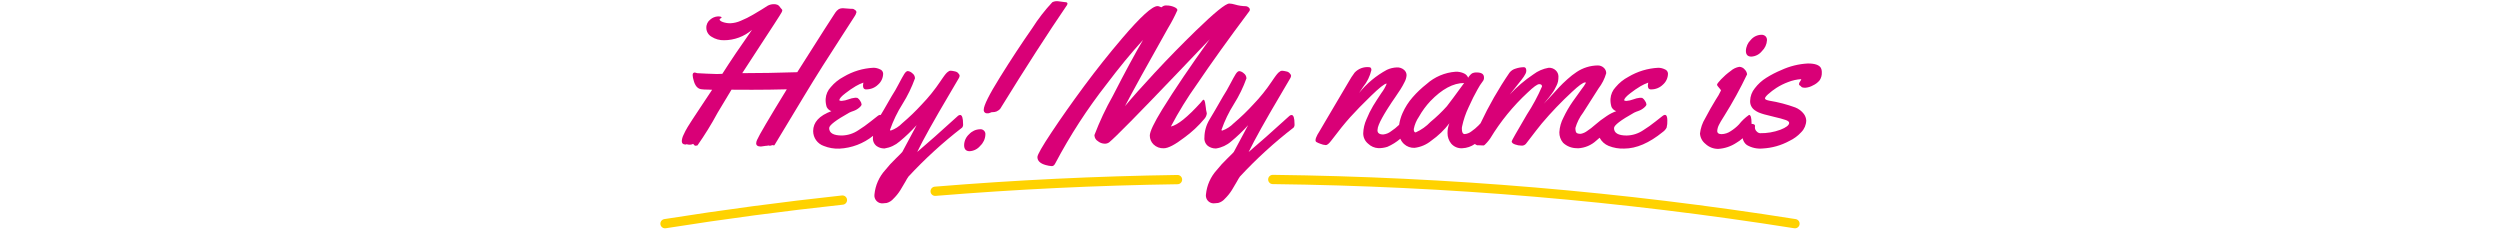
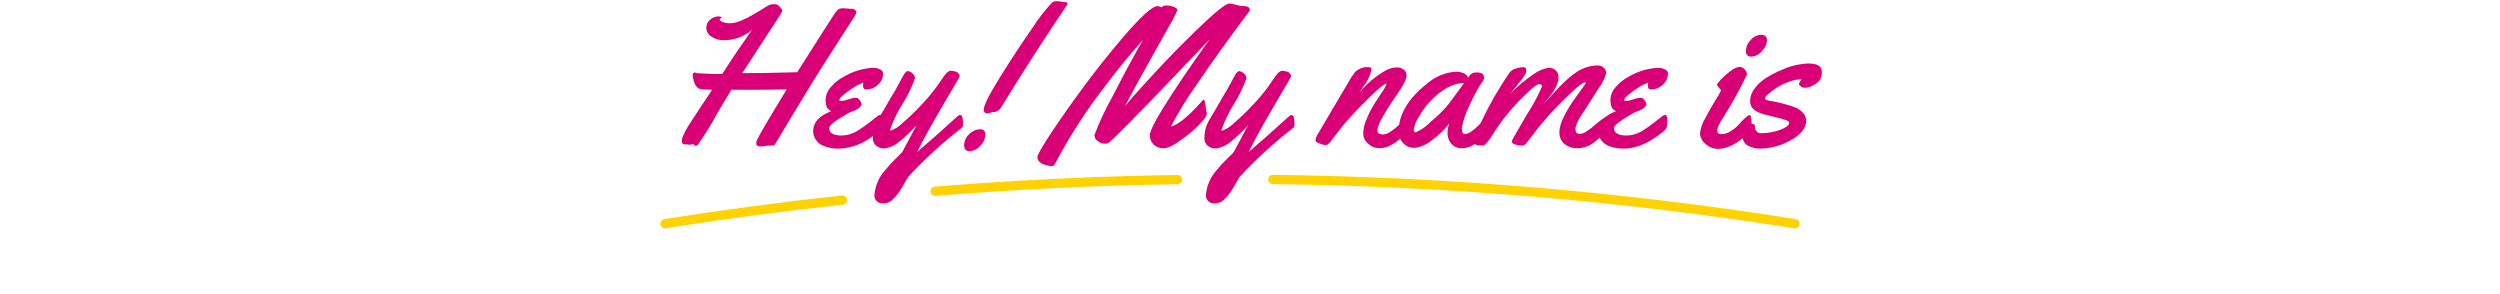
- <svg xmlns="http://www.w3.org/2000/svg" id="ckn-intro" viewBox="0 0 540 50.044">
+ <svg xmlns="http://www.w3.org/2000/svg" viewBox="0 0 540 63.403">
  <defs>
    <style>
-         .fill-pink {
-             fill: #d90077;
-         }
+       .cls-1 {
+         fill: #d90077;
+       }

-         .stroke-yellow {
-             fill: none;
-             stroke: #ffd200;
-             stroke-linecap: round;
-             stroke-miterlimit: 10;
-             stroke-width: 2px;
-         }
-         </style>
+       .cls-2 {
+         fill: none;
+         stroke: #ffd200;
+         stroke-linecap: round;
+         stroke-miterlimit: 10;
+         stroke-width: 2px;
+       }
+     </style>
  </defs>
-   <g transform="translate(5, 0)">
-     <g class="fill-pink">
-       <path d="M178.863,1.908h.268a.353.353,0,0,1,.155.02.25.25,0,0,0,.084.031.191.191,0,0,1,.092.051,1.923,1.923,0,0,0,.287.185.534.534,0,0,1,.249.433,2.766,2.766,0,0,1-.486,1.026q-.481.769-2.482,3.846-4.615,7.065-8.259,13.1-6.3,10.485-6.364,10.547a.277.277,0,0,0-.082.128.147.147,0,0,1-.162.129h0l-.288-.061-.555.143-.331-.061-.351.061h-.122l-1.154.164q-1.026,0-1.026-.7a1.9,1.9,0,0,1,.186-.72q.641-1.5,6.427-10.938-3.811.1-7.519.1L153,19.373q-1.09,1.75-2.986,4.965a70.826,70.826,0,0,1-4.365,7.075,1.774,1.774,0,0,1-.434.072.394.394,0,0,1-.308-.2c-.1-.128-.162-.2-.2-.2a.661.661,0,0,0-.215.082,1.07,1.07,0,0,1-.474.082l-.475-.02-.184-.128c-.014,0-.032.02-.052.061s-.073.062-.155.062q-.885,0-.886-.741a3.433,3.433,0,0,1,.352-1.3,15.173,15.173,0,0,1,.916-1.751q.564-.948,2.925-4.487t2.359-3.553q-.393-.019-.907-.041a9.089,9.089,0,0,1-1.484-.082q-1.173-.206-1.607-1.937a4.436,4.436,0,0,1-.206-1.112q0-.557.474-.556l.536.143,1.977.1q1.566.082,2.246.082l1.175-.041q2.676-4.2,6.41-9.5A9.3,9.3,0,0,1,151.4,8.691,4.766,4.766,0,0,1,148.7,7.94a2.224,2.224,0,0,1-1.132-1.905,2.176,2.176,0,0,1,.864-1.823,2.741,2.741,0,0,1,1.647-.67q.783,0,.784.248c0,.055-.072.116-.217.184s-.215.139-.215.207q0,.329.72.587a4.762,4.762,0,0,0,1.618.256,6.217,6.217,0,0,0,2.213-.524,20.928,20.928,0,0,0,2.723-1.356q1.977-1.155,3.131-1.917A2.781,2.781,0,0,1,162.076.9a1.915,1.915,0,0,1,.834.128,1.353,1.353,0,0,1,.385.268,2.681,2.681,0,0,1,.268.35,1.586,1.586,0,0,0,.277.329.329.329,0,0,1,.136.257,1.207,1.207,0,0,1-.155.454q-.155.31-1.576,2.5t-3.655,5.6q-2.237,3.41-3.266,5.015,5.5,0,11.884-.205,7.768-12.255,8.205-12.854a2.588,2.588,0,0,1,.784-.782,1.819,1.819,0,0,1,.864-.186Z" />
-       <path d="M202.384,24.832a.734.734,0,0,0-.454.186q-5.682,5.172-8.815,7.807,1.935-4,7.086-12.693,1.751-2.948,1.915-3.264a1.208,1.208,0,0,0,.166-.513.655.655,0,0,0-.207-.421,3.174,3.174,0,0,1-.237-.268,1.345,1.345,0,0,0-.678-.268,4.4,4.4,0,0,0-.846-.128.728.728,0,0,0-.5.206c-.1.068-.186.136-.268.2a1.967,1.967,0,0,0-.278.3l-.268.34c-.075.1-.172.229-.288.4s-.214.309-.288.413-.176.256-.3.442a36.181,36.181,0,0,1-4.038,5.006,46.123,46.123,0,0,1-4.212,4.047A6.375,6.375,0,0,1,187.41,28.2a.145.145,0,0,1-.166-.121.155.155,0,0,1,0-.043,27.3,27.3,0,0,1,2.7-5.582,28.457,28.457,0,0,0,2.693-5.541,1.367,1.367,0,0,0-.586-1.1,1.728,1.728,0,0,0-.958-.464c-.246,0-.513.216-.782.648s-.674,1.154-1.195,2.153a29.937,29.937,0,0,1-1.524,2.637q-.785,1.419-1.7,2.949c-.256.429-.475.793-.668,1.117a.383.383,0,0,0-.143-.047,1,1,0,0,0-.485.227q-.32.228-1.524,1.2a27.879,27.879,0,0,1-2.708,1.924,6.6,6.6,0,0,1-3.523,1.111q-2.739,0-2.74-1.606,0-.907,4.348-3.334a7.147,7.147,0,0,1,.906-.36,3.776,3.776,0,0,0,1.214-.691q.536-.451.536-.731a1.584,1.584,0,0,0-.309-.761,1.8,1.8,0,0,0-.577-.629,2.055,2.055,0,0,0-.525-.042,5.358,5.358,0,0,0-1.411.341,5.326,5.326,0,0,1-1.493.34c-.322,0-.485-.055-.485-.165q0-.5,1.319-1.5a20.7,20.7,0,0,1,2.225-1.525,9.6,9.6,0,0,1,1.647-.761,2.824,2.824,0,0,0-.083.679.984.984,0,0,0,.146.567.671.671,0,0,0,.6.217,3.573,3.573,0,0,0,2.5-1.026,3.181,3.181,0,0,0,1.1-2.39,1.026,1.026,0,0,0-.7-.927,3.2,3.2,0,0,0-1.379-.329,13.958,13.958,0,0,0-6.469,1.956,9.114,9.114,0,0,0-2.75,2.214,4.094,4.094,0,0,0-1.121,2.554,4.952,4.952,0,0,0,.225,1.752,1.819,1.819,0,0,0,1.009.9q-3.933,1.464-3.933,4.305a3.408,3.408,0,0,0,2.308,3.213,8.142,8.142,0,0,0,3.356.577,12.568,12.568,0,0,0,7.276-2.765c-.007.119-.025.235-.025.355a2.052,2.052,0,0,0,.781,1.843,2.834,2.834,0,0,0,1.589.526h.142a6.4,6.4,0,0,0,3.255-1.514,33.066,33.066,0,0,0,3.667-3.512q-2.966,5.6-3.091,5.777T188.435,34.3a24.907,24.907,0,0,0-2.224,2.436,9.115,9.115,0,0,0-2.328,5.256,1.687,1.687,0,0,0,1.9,1.921c.11,0,.361-.025.751-.072A2.912,2.912,0,0,0,188,42.905a10.022,10.022,0,0,0,1.472-1.824q.6-.957,1.123-1.894a8.94,8.94,0,0,1,.629-1.041,94.343,94.343,0,0,1,11.6-10.588,1.024,1.024,0,0,0,.2-.761Q203.022,24.832,202.384,24.832Z" />
-       <path d="M203.25,31.349a3.234,3.234,0,0,1,1.092-2.368,3.28,3.28,0,0,1,2.3-1.06,1.061,1.061,0,0,1,1.2.894,1.04,1.04,0,0,1,0,.3,3.489,3.489,0,0,1-1.1,2.369,3.17,3.17,0,0,1-2.3,1.174Q203.251,32.661,203.25,31.349ZM223.479.259l1.585.206c.344,0,.513.111.513.33a1,1,0,0,1-.083.268q-6.386,9.372-14.213,22.06a1.738,1.738,0,0,1-.844.845.057.057,0,0,0-.042.021.361.361,0,0,1-.072.051.429.429,0,0,1-.128.051,1.941,1.941,0,0,1-.722.129.991.991,0,0,0-.576.128,1.15,1.15,0,0,1-.641.128.682.682,0,0,1-.765-.587.671.671,0,0,1,0-.2q0-1.381,3.532-7.051T217.956,6.1A38.1,38.1,0,0,1,222.3.483,2.171,2.171,0,0,1,223.479.259Z" />
-       <path d="M255.507,23.7l.165.784a2.08,2.08,0,0,1-.513,1.173,23.886,23.886,0,0,1-4.359,4.068q-3,2.3-4.419,2.3a2.941,2.941,0,0,1-2.223-.834,2.671,2.671,0,0,1-.8-1.9q0-1.282,2.677-5.642,4.017-6.487,10.257-15.16-1.32,1.361-7,7.332Q236.7,29,234.577,30.748a1.571,1.571,0,0,1-1.026.287,2.4,2.4,0,0,1-1.41-.545,1.536,1.536,0,0,1-.741-1.225v-.1a62.173,62.173,0,0,1,3.975-8.462q3.891-7.6,6.529-12.091-3.892,4.285-7.868,9.558a113.945,113.945,0,0,0-11.062,17.052c-.206.439-.459.659-.762.659a5.774,5.774,0,0,1-1.318-.226q-1.812-.5-1.812-1.731,0-.742,3.027-5.3t7.024-9.971q4-5.4,8.281-10.411,5.911-6.924,7.6-6.923a1.066,1.066,0,0,1,.513.128,1.041,1.041,0,0,0,.308.128.181.181,0,0,0,.128-.062,1.327,1.327,0,0,1,1.059-.329,4.057,4.057,0,0,1,1.545.309c.5.206.753.44.753.7a34.313,34.313,0,0,1-2.061,3.935q-6.9,12.234-9.269,16.808,2.268-2.739,6.478-7.271t8.847-9.042Q259.35.765,260.524.765a4.628,4.628,0,0,1,1.195.206,8.769,8.769,0,0,0,2.451.371,1.133,1.133,0,0,1,.567.279.605.605,0,0,1,.235.442.538.538,0,0,1-.128.37q-6.678,8.916-11.273,15.711a78.992,78.992,0,0,0-5.663,9.187q2.165-.453,6.448-5.17a3.655,3.655,0,0,1,.266-.33,1.418,1.418,0,0,0,.144-.165q.353-.413.536.513.083.537.113.751c.021.145.042.3.062.454A2.805,2.805,0,0,1,255.507,23.7Z" />
-       <path d="M262.82,38.144a9.248,9.248,0,0,0-.628,1.041q-.524.936-1.123,1.895A10.049,10.049,0,0,1,259.6,42.9a2.909,2.909,0,0,1-1.463.937q-.588.072-.751.072a1.683,1.683,0,0,1-1.9-1.437,1.664,1.664,0,0,1,0-.478,9.125,9.125,0,0,1,2.327-5.257,25.139,25.139,0,0,1,2.224-2.436Q261.38,33,261.5,32.821t3.09-5.777a33.33,33.33,0,0,1-3.666,3.512,6.42,6.42,0,0,1-3.255,1.514h-.145a2.827,2.827,0,0,1-1.586-.526,2.053,2.053,0,0,1-.782-1.843,7.519,7.519,0,0,1,1.05-3.79q.372-.642,1.282-2.163t1.7-2.949q.739-1.133,1.525-2.637t1.193-2.153c.275-.431.536-.648.784-.648a1.734,1.734,0,0,1,.959.464,1.369,1.369,0,0,1,.585,1.1,28.308,28.308,0,0,1-2.7,5.541,27.3,27.3,0,0,0-2.693,5.582.145.145,0,0,0,.123.164.1.1,0,0,0,.043,0,6.394,6.394,0,0,0,2.461-1.575,46.123,46.123,0,0,0,4.212-4.047,36.167,36.167,0,0,0,4.036-5.006c.124-.192.224-.34.3-.442s.17-.241.287-.413.213-.3.29-.4.164-.208.268-.339a2.019,2.019,0,0,1,.278-.3c.081-.069.171-.137.268-.205a.736.736,0,0,1,.5-.207,4.439,4.439,0,0,1,.843.129,1.351,1.351,0,0,1,.681.268,3,3,0,0,0,.236.268.65.65,0,0,1,.207.421,1.208,1.208,0,0,1-.166.513q-.165.32-1.915,3.264-5.151,8.693-7.086,12.693,3.132-2.636,8.817-7.807a.721.721,0,0,1,.452-.186q.642,0,.641,1.958a1.027,1.027,0,0,1-.2.762A94.488,94.488,0,0,0,262.82,38.144Z" />
-       <path d="M373.3,12.227a3.131,3.131,0,0,0,2.277-1.184,3.527,3.527,0,0,0,1.091-2.36,1.131,1.131,0,0,0-.33-.865,1.245,1.245,0,0,0-.884-.308,3.1,3.1,0,0,0-2.3,1.122,3.449,3.449,0,0,0-1.041,2.359Q372.114,12.229,373.3,12.227Z" />
-       <path d="M388.327,14.7q-.535-.989-2.82-.988a15.588,15.588,0,0,0-5.743,1.42,21.711,21.711,0,0,0-3.233,1.667,9.278,9.278,0,0,0-2.5,2.277,4.433,4.433,0,0,0-1,2.678A2.309,2.309,0,0,0,374,23.785a4.624,4.624,0,0,0,.886.513,10.752,10.752,0,0,0,1.174.4q.739.217,2.378.6a21.569,21.569,0,0,1,2.329.641q.69.257.691.607,0,.742-1.907,1.484a12.049,12.049,0,0,1-4.377.741,1.1,1.1,0,0,1-.72-.371,1.179,1.179,0,0,1-.393-.886l.022-.329c0-.273-.256-.413-.747-.427V26.67q0-1.856-.536-1.855a10.215,10.215,0,0,0-2.2,2.08,9.258,9.258,0,0,1-1.762,1.432,3.666,3.666,0,0,1-1.966.649c-.631,0-.949-.233-.949-.7a3.264,3.264,0,0,1,.413-1.381c.137-.256.256-.484.36-.669s.247-.419.433-.7.3-.464.34-.546a89.889,89.889,0,0,0,4.9-8.919,1.666,1.666,0,0,0-.513-1.05,1.538,1.538,0,0,0-1.164-.577,3.745,3.745,0,0,0-1.875.9,14.766,14.766,0,0,0-2.08,1.813q-.855.918-.855,1.132c0,.145.142.368.423.67s.421.5.421.607a13.692,13.692,0,0,1-1.132,1.988q-1.131,1.833-2.266,4a8.017,8.017,0,0,0-1.132,3.3,3.093,3.093,0,0,0,1.173,2.224,3.969,3.969,0,0,0,2.8,1.091A7.98,7.98,0,0,0,370,30.883a8.787,8.787,0,0,0,1.419-1.026,2.279,2.279,0,0,0,.9,1.464,5.632,5.632,0,0,0,3.4.753,13.532,13.532,0,0,0,5.777-1.627,8.186,8.186,0,0,0,2.6-1.923,3.688,3.688,0,0,0,1.052-2.491,2.658,2.658,0,0,0-.513-1.422,4.321,4.321,0,0,0-1.852-1.4,30.446,30.446,0,0,0-5.6-1.462q-.948-.186-.947-.484c0-.2.232-.513.7-.937a14.491,14.491,0,0,1,1.761-1.34,13.09,13.09,0,0,1,2.544-1.265,9.16,9.16,0,0,1,2.842-.63,1.526,1.526,0,0,1-.288.546.819.819,0,0,0-.207.506c0,.165.052.268.155.309a.6.6,0,0,1,.257.194.787.787,0,0,0,.256.217,1.986,1.986,0,0,0,.743.083,3.9,3.9,0,0,0,1.586-.494,4.016,4.016,0,0,0,1.462-1.113,2.785,2.785,0,0,0,.463-1.709v-.144A1.83,1.83,0,0,0,388.327,14.7Z" />
-       <path d="M354.606,24.811a.975.975,0,0,0-.483.227q-.321.226-1.525,1.2a27.932,27.932,0,0,1-2.709,1.923,6.587,6.587,0,0,1-3.523,1.111q-2.739,0-2.738-1.606,0-.906,4.346-3.333a7.2,7.2,0,0,1,.905-.361,3.79,3.79,0,0,0,1.217-.691c.356-.3.536-.545.536-.73a1.586,1.586,0,0,0-.311-.762,1.765,1.765,0,0,0-.577-.628,2,2,0,0,0-.524-.043,5.351,5.351,0,0,0-1.41.341,5.29,5.29,0,0,1-1.494.34c-.323,0-.483-.055-.483-.165q0-.494,1.318-1.5a20.432,20.432,0,0,1,2.224-1.524,9.54,9.54,0,0,1,1.648-.762,2.83,2.83,0,0,0-.081.68,1,1,0,0,0,.143.566.674.674,0,0,0,.6.217,3.575,3.575,0,0,0,2.5-1.026,3.189,3.189,0,0,0,1.1-2.39,1.027,1.027,0,0,0-.7-.927,3.231,3.231,0,0,0-1.382-.329,13.974,13.974,0,0,0-6.468,1.956,9.1,9.1,0,0,0-2.749,2.215,4.092,4.092,0,0,0-1.123,2.553,4.953,4.953,0,0,0,.227,1.752,1.817,1.817,0,0,0,1.01.9,9.127,9.127,0,0,0-2.031,1.035,22.283,22.283,0,0,0-2.6,1.973,13.452,13.452,0,0,1-1.6,1.235,3.351,3.351,0,0,1-1.39.641,1.584,1.584,0,0,1-.845-.129q-.349-.175-.35-1.121a10.05,10.05,0,0,1,1.659-3.307q1.659-2.627,3.334-5.232a9.83,9.83,0,0,0,1.666-3.295,1.551,1.551,0,0,0-.534-1.185,1.866,1.866,0,0,0-1.318-.494,8.385,8.385,0,0,0-4.512,1.4,16.231,16.231,0,0,0-2,1.556q-1.074.958-1.782,1.719t-1.74,1.895q-1.026,1.134-1.608,1.709c.027-.04.2-.254.526-.641s.536-.641.641-.782l.565-.751a6.445,6.445,0,0,0,.587-.886c.117-.227.257-.5.424-.824a3.791,3.791,0,0,0,.339-.927,5.615,5.615,0,0,0,.093-1.113,1.837,1.837,0,0,0-.545-1.257,2.042,2.042,0,0,0-1.577-.595,7.61,7.61,0,0,0-3.3,1.431,28.6,28.6,0,0,0-5.1,4.359q.127-.163,1.026-1.282t1.565-1.977a7.381,7.381,0,0,0,.823-1.246,1.629,1.629,0,0,0,.165-.608q0-.8-.512-.8a5.723,5.723,0,0,0-1.783.3,2.526,2.526,0,0,0-1.329.876,78.537,78.537,0,0,0-6.262,10.94c-.152.159-.3.324-.452.482a10.623,10.623,0,0,1-1.5,1.256,2.72,2.72,0,0,1-1.463.588q-.618,0-.618-1.134a2.081,2.081,0,0,1,.063-.577,18.31,18.31,0,0,1,1.369-4.027q1.062-2.358,1.936-3.872a12.6,12.6,0,0,1,1.142-1.782,1.149,1.149,0,0,0,.268-.845q0-1.068-1.564-1.07a2.107,2.107,0,0,0-1.019.2,3.077,3.077,0,0,0-.836.938,1.68,1.68,0,0,0-.885-.927,3.868,3.868,0,0,0-1.812-.37,10.555,10.555,0,0,0-6.3,2.677,21.862,21.862,0,0,0-2.987,2.832,13.459,13.459,0,0,0-2.194,3.44,9.674,9.674,0,0,0-.733,2.521,12.254,12.254,0,0,1-1.78,1.424,3.265,3.265,0,0,1-1.659.659q-1.236,0-1.236-.907a3.389,3.389,0,0,1,.289-1.2c.108-.256.215-.5.319-.72s.24-.481.412-.784.316-.555.433-.761.271-.463.463-.769.329-.526.411-.65.209-.32.385-.586.279-.434.319-.5.3-.443.785-1.144.867-1.282,1.163-1.741a16.047,16.047,0,0,0,.874-1.564,3.5,3.5,0,0,0,.433-1.5,1.523,1.523,0,0,0-.566-1.144,2.178,2.178,0,0,0-1.525-.512,5.523,5.523,0,0,0-2.151.512,19.723,19.723,0,0,0-6.015,5l.865-1.3a8.985,8.985,0,0,0,1.795-3.646q0-.617-.495-.618a3.761,3.761,0,0,0-3.131,1.174,17.171,17.171,0,0,0-1.282,1.977q-.369.66-2.264,3.832t-2.813,4.768q-.915,1.6-1.226,2.091c-.206.33-.354.574-.442.731a4.912,4.912,0,0,0-.278.6,1.745,1.745,0,0,0-.144.607.439.439,0,0,0,.164.371,4.921,4.921,0,0,0,.9.4,3.54,3.54,0,0,0,1.164.278q.432,0,1.112-.886,2.436-3.235,4.182-5.171t4.44-4.552q2.691-2.616,3.366-2.677l.041.041a8.321,8.321,0,0,1-1.132,1.987q-1.07,1.6-1.8,2.8a21.268,21.268,0,0,0-1.431,2.895,7.961,7.961,0,0,0-.7,3.017,2.872,2.872,0,0,0,1.071,2.256,3.418,3.418,0,0,0,2.162.948,5.871,5.871,0,0,0,2-.289,11.151,11.151,0,0,0,2.782-1.742,3.32,3.32,0,0,0,.782,1.124,3.175,3.175,0,0,0,2.286.844,6.958,6.958,0,0,0,3.615-1.545,17.7,17.7,0,0,0,3.923-3.769,5.261,5.261,0,0,0-.411,2.152,3.559,3.559,0,0,0,.782,2.235,2.9,2.9,0,0,0,2.436,1.01,5.079,5.079,0,0,0,2.692-.923c.021.016.028.019.05.037a1.407,1.407,0,0,0,.444.248h.37l1.009.041c.128,0,.364-.207.722-.618a9.689,9.689,0,0,0,.721-.907,45.831,45.831,0,0,1,8.077-9.907q1.893-1.812,2.5-1.813t.608.5a40.507,40.507,0,0,1-3.276,6.076q-3.276,5.572-3.275,5.778c0,.276.241.5.721.669a4.132,4.132,0,0,0,1.391.257,1.148,1.148,0,0,0,.979-.412q2.692-3.523,3.419-4.387a76.921,76.921,0,0,1,6.509-6.8q2.2-2.058,2.842-2.059c.109,0,.164.034.164.1a8.78,8.78,0,0,1-.9,1.33q-.9,1.226-1.967,2.749a23.554,23.554,0,0,0-1.966,3.4,7.692,7.692,0,0,0-.9,3.192,3.41,3.41,0,0,0,.813,2.276,4.293,4.293,0,0,0,2.936,1.164,1.907,1.907,0,0,0,.329.02,6.288,6.288,0,0,0,3.915-1.666c.256-.212.484-.412.709-.612a3.82,3.82,0,0,0,1.947,1.765,8.135,8.135,0,0,0,3.358.577q3.933,0,8.342-3.589a2.641,2.641,0,0,0,.825-.938,5.459,5.459,0,0,0,.153-1.57Q355.148,24.81,354.606,24.811ZM307.5,22.979a31.737,31.737,0,0,1-3.5,3.347,10.067,10.067,0,0,1-3.214,2.276c-.274,0-.412-.241-.412-.722a7.078,7.078,0,0,1,1.123-2.677,17.206,17.206,0,0,1,2.461-3.358q3.77-3.912,7.293-3.914-2.8,3.854-3.749,5.049Z" />
+   <g id="Layer_5" data-name="Layer 5">
+     <g>
+       <g>
+         <path class="cls-1" d="M183.863,1.908h.268a.355.355,0,0,1,.155.02.25.25,0,0,0,.084.031.191.191,0,0,1,.092.051,1.923,1.923,0,0,0,.287.185.532.532,0,0,1,.249.433,2.766,2.766,0,0,1-.486,1.026q-.481.769-2.482,3.846-4.615,7.065-8.259,13.1-6.3,10.485-6.364,10.547a.277.277,0,0,0-.082.128.147.147,0,0,1-.162.129h0l-.288-.061-.555.143-.331-.061-.351.061h-.122l-1.154.164q-1.026,0-1.026-.7a1.9,1.9,0,0,1,.186-.72q.641-1.5,6.427-10.938-3.812.1-7.519.1L158,19.373q-1.091,1.75-2.986,4.965a70.826,70.826,0,0,1-4.365,7.075,1.774,1.774,0,0,1-.434.072.4.4,0,0,1-.308-.2c-.1-.128-.162-.2-.2-.2a.661.661,0,0,0-.215.082,1.07,1.07,0,0,1-.474.082l-.475-.02-.184-.128c-.014,0-.032.02-.052.061s-.073.062-.155.062q-.885,0-.886-.741a3.429,3.429,0,0,1,.352-1.3,15.173,15.173,0,0,1,.916-1.751q.564-.948,2.925-4.487t2.359-3.553c-.262-.013-.564-.026-.907-.041a9.1,9.1,0,0,1-1.484-.082q-1.173-.205-1.607-1.937a4.427,4.427,0,0,1-.206-1.112c0-.371.158-.557.474-.556l.536.143,1.977.1q1.566.082,2.246.082l1.175-.041q2.676-4.2,6.41-9.5A9.3,9.3,0,0,1,156.4,8.691a4.766,4.766,0,0,1-2.7-.751,2.225,2.225,0,0,1-1.132-1.905,2.176,2.176,0,0,1,.864-1.823,2.741,2.741,0,0,1,1.647-.67q.783,0,.784.248c0,.055-.072.116-.217.184s-.215.139-.215.207q0,.329.72.587a4.758,4.758,0,0,0,1.618.256,6.217,6.217,0,0,0,2.213-.524,20.991,20.991,0,0,0,2.723-1.356q1.977-1.155,3.131-1.917A2.783,2.783,0,0,1,167.076.9a1.915,1.915,0,0,1,.834.128,1.353,1.353,0,0,1,.385.268,2.681,2.681,0,0,1,.268.35,1.586,1.586,0,0,0,.277.329.329.329,0,0,1,.136.257,1.2,1.2,0,0,1-.155.454q-.155.31-1.576,2.5t-3.655,5.6q-2.237,3.409-3.266,5.015,5.5,0,11.884-.205,7.768-12.255,8.205-12.854a2.588,2.588,0,0,1,.784-.782,1.819,1.819,0,0,1,.864-.186Z" />
+         <path class="cls-1" d="M207.384,24.832a.736.736,0,0,0-.454.186q-5.682,5.172-8.815,7.807,1.935-4,7.086-12.693,1.751-2.948,1.915-3.264a1.212,1.212,0,0,0,.166-.513.655.655,0,0,0-.207-.421,3.174,3.174,0,0,1-.237-.268,1.345,1.345,0,0,0-.678-.268,4.389,4.389,0,0,0-.846-.128.73.73,0,0,0-.5.206c-.1.068-.186.136-.268.2a1.974,1.974,0,0,0-.278.3l-.268.34c-.075.1-.172.229-.288.4s-.214.309-.288.413-.176.256-.3.442a36.181,36.181,0,0,1-4.038,5.006,46.123,46.123,0,0,1-4.212,4.047A6.376,6.376,0,0,1,192.41,28.2a.145.145,0,0,1-.166-.12h0a.155.155,0,0,1,0-.043,27.3,27.3,0,0,1,2.7-5.582,28.457,28.457,0,0,0,2.693-5.541,1.366,1.366,0,0,0-.586-1.1,1.728,1.728,0,0,0-.958-.464c-.246,0-.513.216-.782.648s-.674,1.154-1.195,2.153a30.164,30.164,0,0,1-1.524,2.637q-.785,1.419-1.7,2.949c-.256.429-.475.793-.668,1.117a.383.383,0,0,0-.143-.047,1,1,0,0,0-.485.227q-.32.228-1.524,1.2a27.879,27.879,0,0,1-2.708,1.924,6.6,6.6,0,0,1-3.523,1.111q-2.739,0-2.74-1.606,0-.907,4.348-3.334a7.147,7.147,0,0,1,.906-.36,3.776,3.776,0,0,0,1.214-.691q.535-.452.536-.731a1.584,1.584,0,0,0-.309-.761,1.8,1.8,0,0,0-.577-.629,2.055,2.055,0,0,0-.525-.042,5.358,5.358,0,0,0-1.411.341,5.326,5.326,0,0,1-1.493.34c-.322,0-.485-.055-.485-.165q0-.5,1.319-1.5a20.7,20.7,0,0,1,2.225-1.525,9.6,9.6,0,0,1,1.647-.761,2.824,2.824,0,0,0-.083.679.986.986,0,0,0,.146.567.672.672,0,0,0,.6.217,3.575,3.575,0,0,0,2.5-1.026,3.185,3.185,0,0,0,1.1-2.39,1.025,1.025,0,0,0-.7-.927,3.2,3.2,0,0,0-1.379-.329,13.958,13.958,0,0,0-6.469,1.956,9.129,9.129,0,0,0-2.75,2.214,4.094,4.094,0,0,0-1.121,2.554,4.952,4.952,0,0,0,.225,1.752,1.817,1.817,0,0,0,1.009.9q-3.933,1.464-3.933,4.305a3.407,3.407,0,0,0,2.308,3.213,8.144,8.144,0,0,0,3.356.577,12.568,12.568,0,0,0,7.276-2.765c-.007.119-.025.235-.025.355a2.052,2.052,0,0,0,.781,1.843,2.836,2.836,0,0,0,1.589.526h.142a6.4,6.4,0,0,0,3.255-1.514,32.979,32.979,0,0,0,3.667-3.512q-2.966,5.6-3.091,5.777T193.435,34.3a25.023,25.023,0,0,0-2.224,2.436,9.115,9.115,0,0,0-2.328,5.256,1.688,1.688,0,0,0,1.9,1.921c.11,0,.361-.025.751-.072A2.909,2.909,0,0,0,193,42.905a10.056,10.056,0,0,0,1.472-1.824q.6-.957,1.123-1.894a8.94,8.94,0,0,1,.629-1.041,94.369,94.369,0,0,1,11.6-10.588,1.027,1.027,0,0,0,.2-.761Q208.022,24.832,207.384,24.832Z" />
+         <path class="cls-1" d="M208.25,31.349a3.236,3.236,0,0,1,1.092-2.368,3.279,3.279,0,0,1,2.3-1.06,1.061,1.061,0,0,1,1.2.894,1.077,1.077,0,0,1,0,.3,3.486,3.486,0,0,1-1.1,2.369,3.168,3.168,0,0,1-2.3,1.174Q208.251,32.661,208.25,31.349ZM228.479.259l1.585.206c.344,0,.513.111.513.33a1,1,0,0,1-.083.268q-6.386,9.372-14.213,22.06a1.738,1.738,0,0,1-.844.845.057.057,0,0,0-.042.021.361.361,0,0,1-.072.051.429.429,0,0,1-.128.051,1.954,1.954,0,0,1-.722.129.991.991,0,0,0-.576.128,1.15,1.15,0,0,1-.641.128.682.682,0,0,1-.765-.587.67.67,0,0,1,0-.2q0-1.381,3.532-7.051T222.956,6.1A38.1,38.1,0,0,1,227.3.483,2.167,2.167,0,0,1,228.479.259Z" />
+         <path class="cls-1" d="M260.507,23.7l.165.784a2.077,2.077,0,0,1-.513,1.173,23.884,23.884,0,0,1-4.359,4.068q-3,2.3-4.419,2.3a2.941,2.941,0,0,1-2.223-.834,2.673,2.673,0,0,1-.8-1.9q0-1.283,2.677-5.642,4.017-6.487,10.257-15.16-1.32,1.361-7,7.332Q241.7,29,239.577,30.748a1.571,1.571,0,0,1-1.026.287,2.4,2.4,0,0,1-1.41-.545,1.535,1.535,0,0,1-.741-1.225v-.1a62.173,62.173,0,0,1,3.975-8.462q3.891-7.6,6.529-12.091-3.892,4.285-7.868,9.558a113.945,113.945,0,0,0-11.062,17.052c-.206.439-.459.659-.762.659a5.774,5.774,0,0,1-1.318-.226q-1.812-.5-1.812-1.731,0-.742,3.027-5.3t7.024-9.971q4-5.4,8.281-10.411,5.911-6.924,7.6-6.923a1.066,1.066,0,0,1,.513.128,1.041,1.041,0,0,0,.308.128.181.181,0,0,0,.128-.062,1.327,1.327,0,0,1,1.059-.329,4.057,4.057,0,0,1,1.545.309c.5.206.753.44.753.7a34.313,34.313,0,0,1-2.061,3.935q-6.9,12.234-9.269,16.808,2.268-2.739,6.478-7.271t8.847-9.042Q264.35.766,265.524.765a4.621,4.621,0,0,1,1.195.206,8.774,8.774,0,0,0,2.451.371,1.129,1.129,0,0,1,.567.279.607.607,0,0,1,.235.442.538.538,0,0,1-.128.37q-6.678,8.916-11.273,15.711a78.992,78.992,0,0,0-5.663,9.187q2.165-.453,6.448-5.17a3.655,3.655,0,0,1,.266-.33,1.418,1.418,0,0,0,.144-.165q.352-.413.536.513.082.537.113.751c.021.145.042.3.062.454A2.792,2.792,0,0,1,260.507,23.7Z" />
+         <path class="cls-1" d="M267.82,38.144a9.248,9.248,0,0,0-.628,1.041q-.524.936-1.123,1.895A10.013,10.013,0,0,1,264.6,42.9a2.909,2.909,0,0,1-1.463.937q-.588.072-.751.072a1.683,1.683,0,0,1-1.9-1.434v0a1.664,1.664,0,0,1,0-.478,9.125,9.125,0,0,1,2.327-5.257,25.023,25.023,0,0,1,2.224-2.436q1.343-1.3,1.463-1.48t3.09-5.777a33.33,33.33,0,0,1-3.666,3.512,6.42,6.42,0,0,1-3.255,1.514h-.145a2.832,2.832,0,0,1-1.586-.526,2.053,2.053,0,0,1-.782-1.843,7.525,7.525,0,0,1,1.05-3.79q.372-.642,1.282-2.163t1.7-2.949q.74-1.133,1.525-2.637t1.193-2.153c.275-.431.536-.648.784-.648a1.737,1.737,0,0,1,.959.464,1.37,1.37,0,0,1,.585,1.1,28.316,28.316,0,0,1-2.7,5.541,27.275,27.275,0,0,0-2.693,5.582.145.145,0,0,0,.123.164.1.1,0,0,0,.043,0,6.394,6.394,0,0,0,2.461-1.575,46.123,46.123,0,0,0,4.212-4.047,36.227,36.227,0,0,0,4.036-5.006c.124-.192.224-.34.3-.442s.17-.241.287-.413.213-.3.29-.4.164-.208.268-.339a1.974,1.974,0,0,1,.278-.3c.081-.069.171-.137.268-.205a.735.735,0,0,1,.5-.207,4.439,4.439,0,0,1,.843.129,1.355,1.355,0,0,1,.681.268,3,3,0,0,0,.236.268.65.65,0,0,1,.207.421,1.212,1.212,0,0,1-.166.513q-.165.32-1.915,3.264-5.151,8.693-7.086,12.693,3.132-2.636,8.817-7.807a.715.715,0,0,1,.452-.186q.642,0,.641,1.958a1.03,1.03,0,0,1-.2.762A94.461,94.461,0,0,0,267.82,38.144Z" />
+         <g>
+           <path class="cls-1" d="M378.3,12.227a3.131,3.131,0,0,0,2.277-1.184,3.527,3.527,0,0,0,1.091-2.36,1.134,1.134,0,0,0-.33-.865,1.244,1.244,0,0,0-.884-.308,3.1,3.1,0,0,0-2.3,1.122,3.449,3.449,0,0,0-1.041,2.359Q377.114,12.229,378.3,12.227Z" />
+           <path class="cls-1" d="M393.327,14.7q-.535-.988-2.82-.988a15.573,15.573,0,0,0-5.743,1.42,21.711,21.711,0,0,0-3.233,1.667,9.266,9.266,0,0,0-2.5,2.277,4.429,4.429,0,0,0-1,2.678A2.31,2.31,0,0,0,379,23.785a4.655,4.655,0,0,0,.886.513,10.746,10.746,0,0,0,1.174.4q.739.218,2.378.6a21.569,21.569,0,0,1,2.329.641q.69.256.691.607,0,.742-1.907,1.484a12.056,12.056,0,0,1-4.377.741,1.1,1.1,0,0,1-.72-.371,1.179,1.179,0,0,1-.393-.886l.022-.329c0-.273-.256-.413-.747-.427V26.67q0-1.856-.536-1.855a10.2,10.2,0,0,0-2.2,2.08,9.227,9.227,0,0,1-1.762,1.432,3.663,3.663,0,0,1-1.966.649c-.631,0-.949-.233-.949-.7a3.264,3.264,0,0,1,.413-1.381c.137-.256.256-.484.36-.669s.247-.419.433-.7.3-.464.34-.546a90.069,90.069,0,0,0,4.9-8.919,1.671,1.671,0,0,0-.513-1.05,1.538,1.538,0,0,0-1.164-.577,3.741,3.741,0,0,0-1.875.9,14.766,14.766,0,0,0-2.08,1.813q-.855.918-.855,1.132c0,.145.142.368.423.67s.421.5.421.607a13.692,13.692,0,0,1-1.132,1.988q-1.131,1.833-2.266,4a8.011,8.011,0,0,0-1.132,3.3,3.093,3.093,0,0,0,1.173,2.224,3.969,3.969,0,0,0,2.8,1.091A7.981,7.981,0,0,0,375,30.883a8.831,8.831,0,0,0,1.419-1.026,2.275,2.275,0,0,0,.9,1.464,5.635,5.635,0,0,0,3.4.753,13.532,13.532,0,0,0,5.777-1.627,8.18,8.18,0,0,0,2.6-1.923,3.69,3.69,0,0,0,1.052-2.491,2.658,2.658,0,0,0-.513-1.422,4.317,4.317,0,0,0-1.852-1.4,30.415,30.415,0,0,0-5.6-1.462q-.948-.186-.947-.484c0-.2.232-.513.7-.937a14.491,14.491,0,0,1,1.761-1.34,13.09,13.09,0,0,1,2.544-1.265,9.16,9.16,0,0,1,2.842-.63,1.526,1.526,0,0,1-.288.546.819.819,0,0,0-.207.506c0,.165.052.268.155.309a.6.6,0,0,1,.257.194.787.787,0,0,0,.256.217,1.986,1.986,0,0,0,.743.083,3.9,3.9,0,0,0,1.586-.494,4.016,4.016,0,0,0,1.462-1.113,2.783,2.783,0,0,0,.463-1.709v-.144A1.825,1.825,0,0,0,393.327,14.7Z" />
+         </g>
+         <path class="cls-1" d="M359.606,24.811a.975.975,0,0,0-.483.227q-.321.226-1.525,1.2a28.055,28.055,0,0,1-2.709,1.923,6.587,6.587,0,0,1-3.523,1.111q-2.739,0-2.738-1.606,0-.906,4.346-3.333a7.139,7.139,0,0,1,.905-.361,3.79,3.79,0,0,0,1.217-.691c.356-.3.536-.545.536-.73a1.586,1.586,0,0,0-.311-.762,1.765,1.765,0,0,0-.577-.628,2,2,0,0,0-.524-.043,5.351,5.351,0,0,0-1.41.341,5.29,5.29,0,0,1-1.494.34c-.323,0-.483-.055-.483-.165q0-.494,1.318-1.5a20.432,20.432,0,0,1,2.224-1.524,9.54,9.54,0,0,1,1.648-.762,2.836,2.836,0,0,0-.081.68,1,1,0,0,0,.143.566.675.675,0,0,0,.6.217,3.575,3.575,0,0,0,2.5-1.026,3.188,3.188,0,0,0,1.1-2.39,1.027,1.027,0,0,0-.7-.927,3.235,3.235,0,0,0-1.382-.329,13.977,13.977,0,0,0-6.468,1.956,9.1,9.1,0,0,0-2.749,2.215,4.092,4.092,0,0,0-1.123,2.553,4.953,4.953,0,0,0,.227,1.752,1.816,1.816,0,0,0,1.01.9,9.106,9.106,0,0,0-2.031,1.035,22.25,22.25,0,0,0-2.6,1.973,13.473,13.473,0,0,1-1.6,1.235,3.356,3.356,0,0,1-1.39.641,1.584,1.584,0,0,1-.845-.129q-.35-.176-.35-1.121a10.05,10.05,0,0,1,1.659-3.307q1.659-2.626,3.334-5.232a9.83,9.83,0,0,0,1.666-3.295,1.551,1.551,0,0,0-.534-1.185,1.866,1.866,0,0,0-1.318-.494,8.393,8.393,0,0,0-4.512,1.4,16.262,16.262,0,0,0-2,1.556q-1.074.959-1.782,1.719t-1.74,1.895q-1.026,1.134-1.608,1.709c.027-.04.2-.254.526-.641s.536-.641.641-.782l.565-.751a6.445,6.445,0,0,0,.587-.886l.424-.824a3.791,3.791,0,0,0,.339-.927,5.615,5.615,0,0,0,.093-1.113,1.837,1.837,0,0,0-.545-1.257,2.042,2.042,0,0,0-1.577-.6,7.6,7.6,0,0,0-3.3,1.431,28.608,28.608,0,0,0-5.1,4.359q.128-.163,1.026-1.282t1.565-1.977a7.321,7.321,0,0,0,.823-1.246,1.634,1.634,0,0,0,.165-.608q0-.8-.512-.8a5.726,5.726,0,0,0-1.783.3,2.522,2.522,0,0,0-1.329.876,78.537,78.537,0,0,0-6.262,10.94c-.152.159-.3.324-.452.482a10.6,10.6,0,0,1-1.5,1.256,2.72,2.72,0,0,1-1.463.588q-.618,0-.618-1.134a2.077,2.077,0,0,1,.063-.577,18.31,18.31,0,0,1,1.369-4.027q1.062-2.358,1.936-3.872a12.6,12.6,0,0,1,1.142-1.782,1.149,1.149,0,0,0,.268-.845q0-1.068-1.564-1.07a2.108,2.108,0,0,0-1.019.2,3.077,3.077,0,0,0-.836.938,1.68,1.68,0,0,0-.885-.927,3.868,3.868,0,0,0-1.812-.37,10.559,10.559,0,0,0-6.3,2.677A21.8,21.8,0,0,0,305.137,21a13.466,13.466,0,0,0-2.194,3.44,9.674,9.674,0,0,0-.733,2.521,12.254,12.254,0,0,1-1.78,1.424,3.26,3.26,0,0,1-1.659.659q-1.236,0-1.236-.907a3.389,3.389,0,0,1,.289-1.2c.108-.256.215-.5.319-.72s.24-.481.412-.784l.433-.761q.175-.309.463-.769c.192-.306.329-.526.411-.65s.209-.32.385-.586.279-.434.319-.5.3-.443.785-1.144.867-1.282,1.163-1.741a16.165,16.165,0,0,0,.874-1.564,3.513,3.513,0,0,0,.433-1.5,1.523,1.523,0,0,0-.566-1.144,2.178,2.178,0,0,0-1.525-.512,5.523,5.523,0,0,0-2.151.512,19.706,19.706,0,0,0-6.015,5l.865-1.3a8.985,8.985,0,0,0,1.8-3.646q0-.617-.5-.618a3.761,3.761,0,0,0-3.131,1.174,17.218,17.218,0,0,0-1.282,1.977q-.369.66-2.264,3.832t-2.813,4.768q-.915,1.6-1.226,2.091c-.206.33-.354.574-.442.731a4.939,4.939,0,0,0-.278.6,1.745,1.745,0,0,0-.144.607.439.439,0,0,0,.164.371,4.927,4.927,0,0,0,.9.4,3.54,3.54,0,0,0,1.164.278q.432,0,1.112-.886,2.436-3.236,4.182-5.171t4.44-4.552q2.691-2.616,3.366-2.677l.041.041a8.321,8.321,0,0,1-1.132,1.987q-1.07,1.6-1.8,2.8a21.211,21.211,0,0,0-1.431,2.895,7.96,7.96,0,0,0-.7,3.017,2.872,2.872,0,0,0,1.071,2.256,3.416,3.416,0,0,0,2.162.948,5.877,5.877,0,0,0,2-.289,11.133,11.133,0,0,0,2.782-1.742,3.32,3.32,0,0,0,.782,1.124,3.175,3.175,0,0,0,2.286.844,6.958,6.958,0,0,0,3.615-1.545,17.717,17.717,0,0,0,3.923-3.769,5.264,5.264,0,0,0-.411,2.152,3.561,3.561,0,0,0,.782,2.235,2.9,2.9,0,0,0,2.436,1.01,5.079,5.079,0,0,0,2.692-.923c.021.016.028.019.05.037a1.407,1.407,0,0,0,.444.248h.37l1.009.041c.128,0,.364-.207.722-.618a9.821,9.821,0,0,0,.721-.907,45.831,45.831,0,0,1,8.077-9.907q1.893-1.812,2.5-1.813c.4,0,.607.166.608.5a40.458,40.458,0,0,1-3.276,6.076q-3.276,5.573-3.275,5.778c0,.276.241.5.721.669a4.128,4.128,0,0,0,1.391.257,1.148,1.148,0,0,0,.979-.412q2.692-3.524,3.419-4.387a77.119,77.119,0,0,1,6.509-6.8q2.2-2.058,2.842-2.059c.109,0,.164.034.164.1a8.8,8.8,0,0,1-.9,1.33q-.9,1.226-1.967,2.749a23.607,23.607,0,0,0-1.966,3.4,7.68,7.68,0,0,0-.9,3.192,3.41,3.41,0,0,0,.813,2.276,4.293,4.293,0,0,0,2.936,1.164,1.907,1.907,0,0,0,.329.02,6.293,6.293,0,0,0,3.915-1.666c.256-.212.484-.412.709-.612a3.824,3.824,0,0,0,1.947,1.765,8.137,8.137,0,0,0,3.358.577q3.933,0,8.342-3.589a2.641,2.641,0,0,0,.825-.938,5.459,5.459,0,0,0,.153-1.57Q360.149,24.81,359.606,24.811ZM312.5,22.979a31.807,31.807,0,0,1-3.5,3.347,10.067,10.067,0,0,1-3.214,2.276c-.274,0-.412-.241-.412-.722A7.078,7.078,0,0,1,306.5,25.2a17.206,17.206,0,0,1,2.461-3.358q3.769-3.912,7.293-3.914-2.8,3.854-3.749,5.049Z" />
+       </g>
+       <path class="cls-2" d="M181.965,43.215q-19.208,2.073-38.324,5.1m58.35-7q26.136-2.142,52.353-2.522m20.573-.027a780.022,780.022,0,0,1,112.8,9.549" />
    </g>
-     <path class="stroke-yellow" d="M176.965,43.215q-19.208,2.073-38.324,5.1m58.35-7q26.136-2.142,52.353-2.522m20.573-.027a779.967,779.967,0,0,1,112.8,9.549" />
  </g>
</svg>
